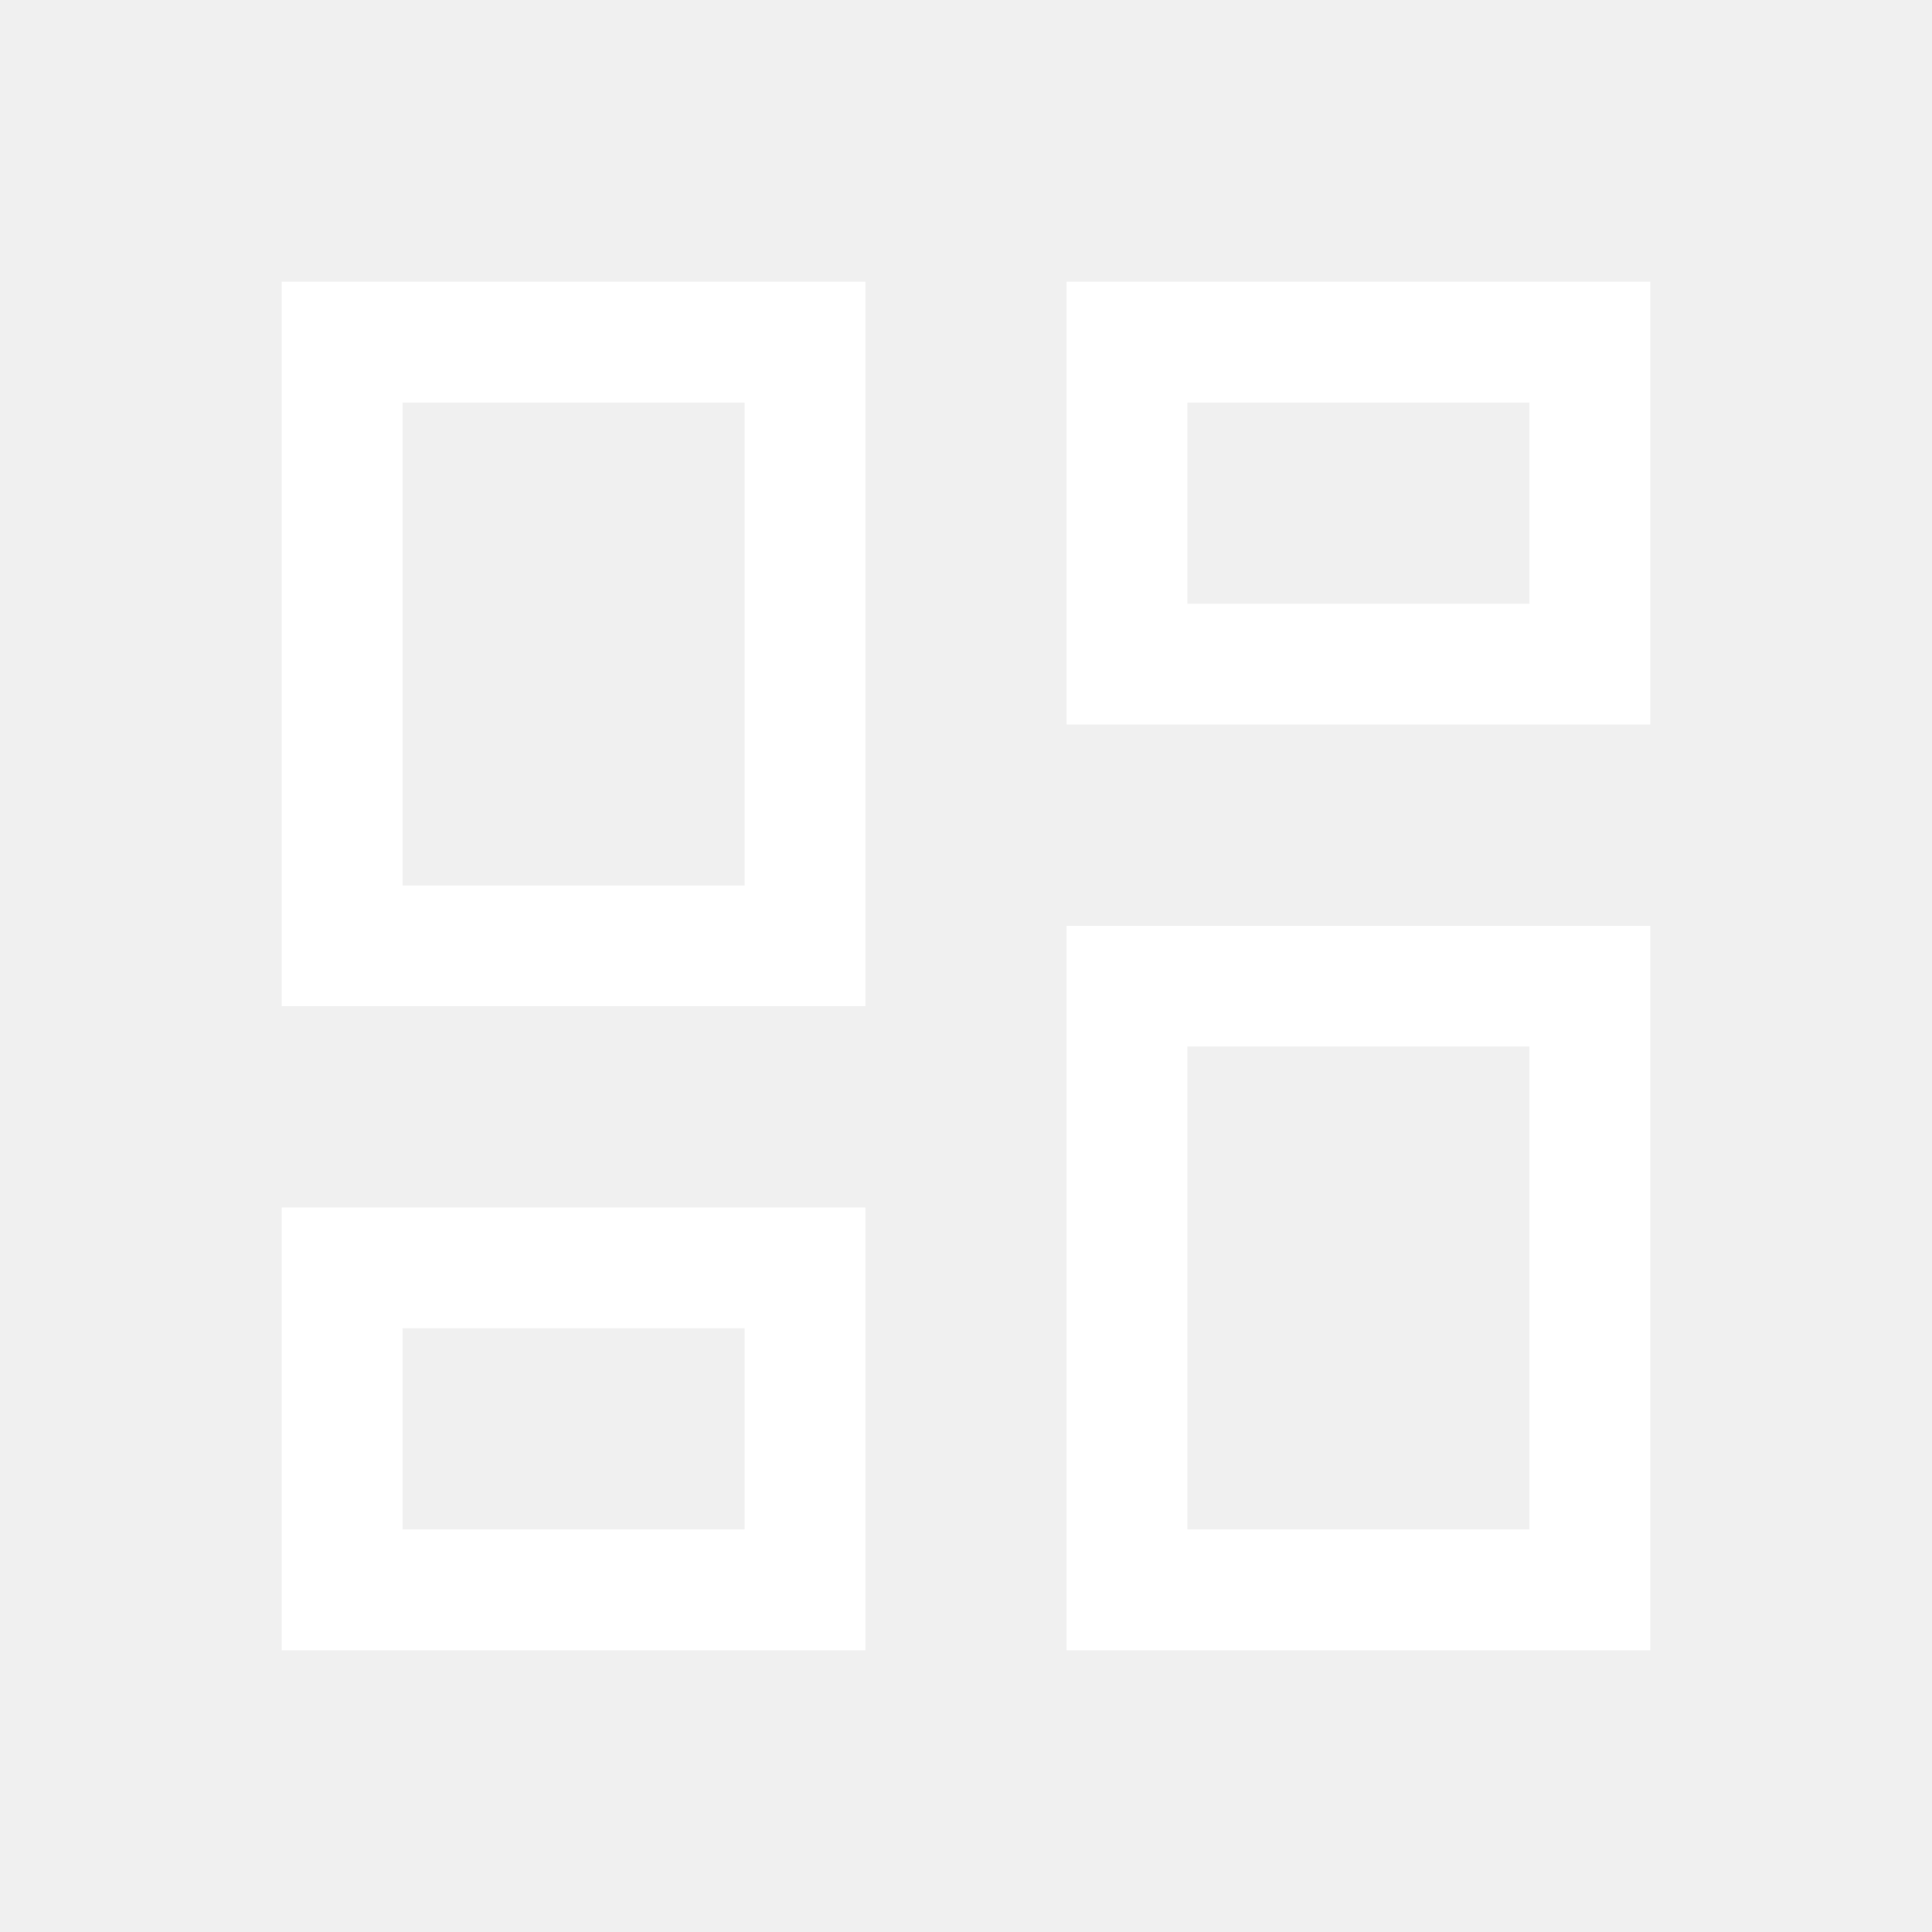
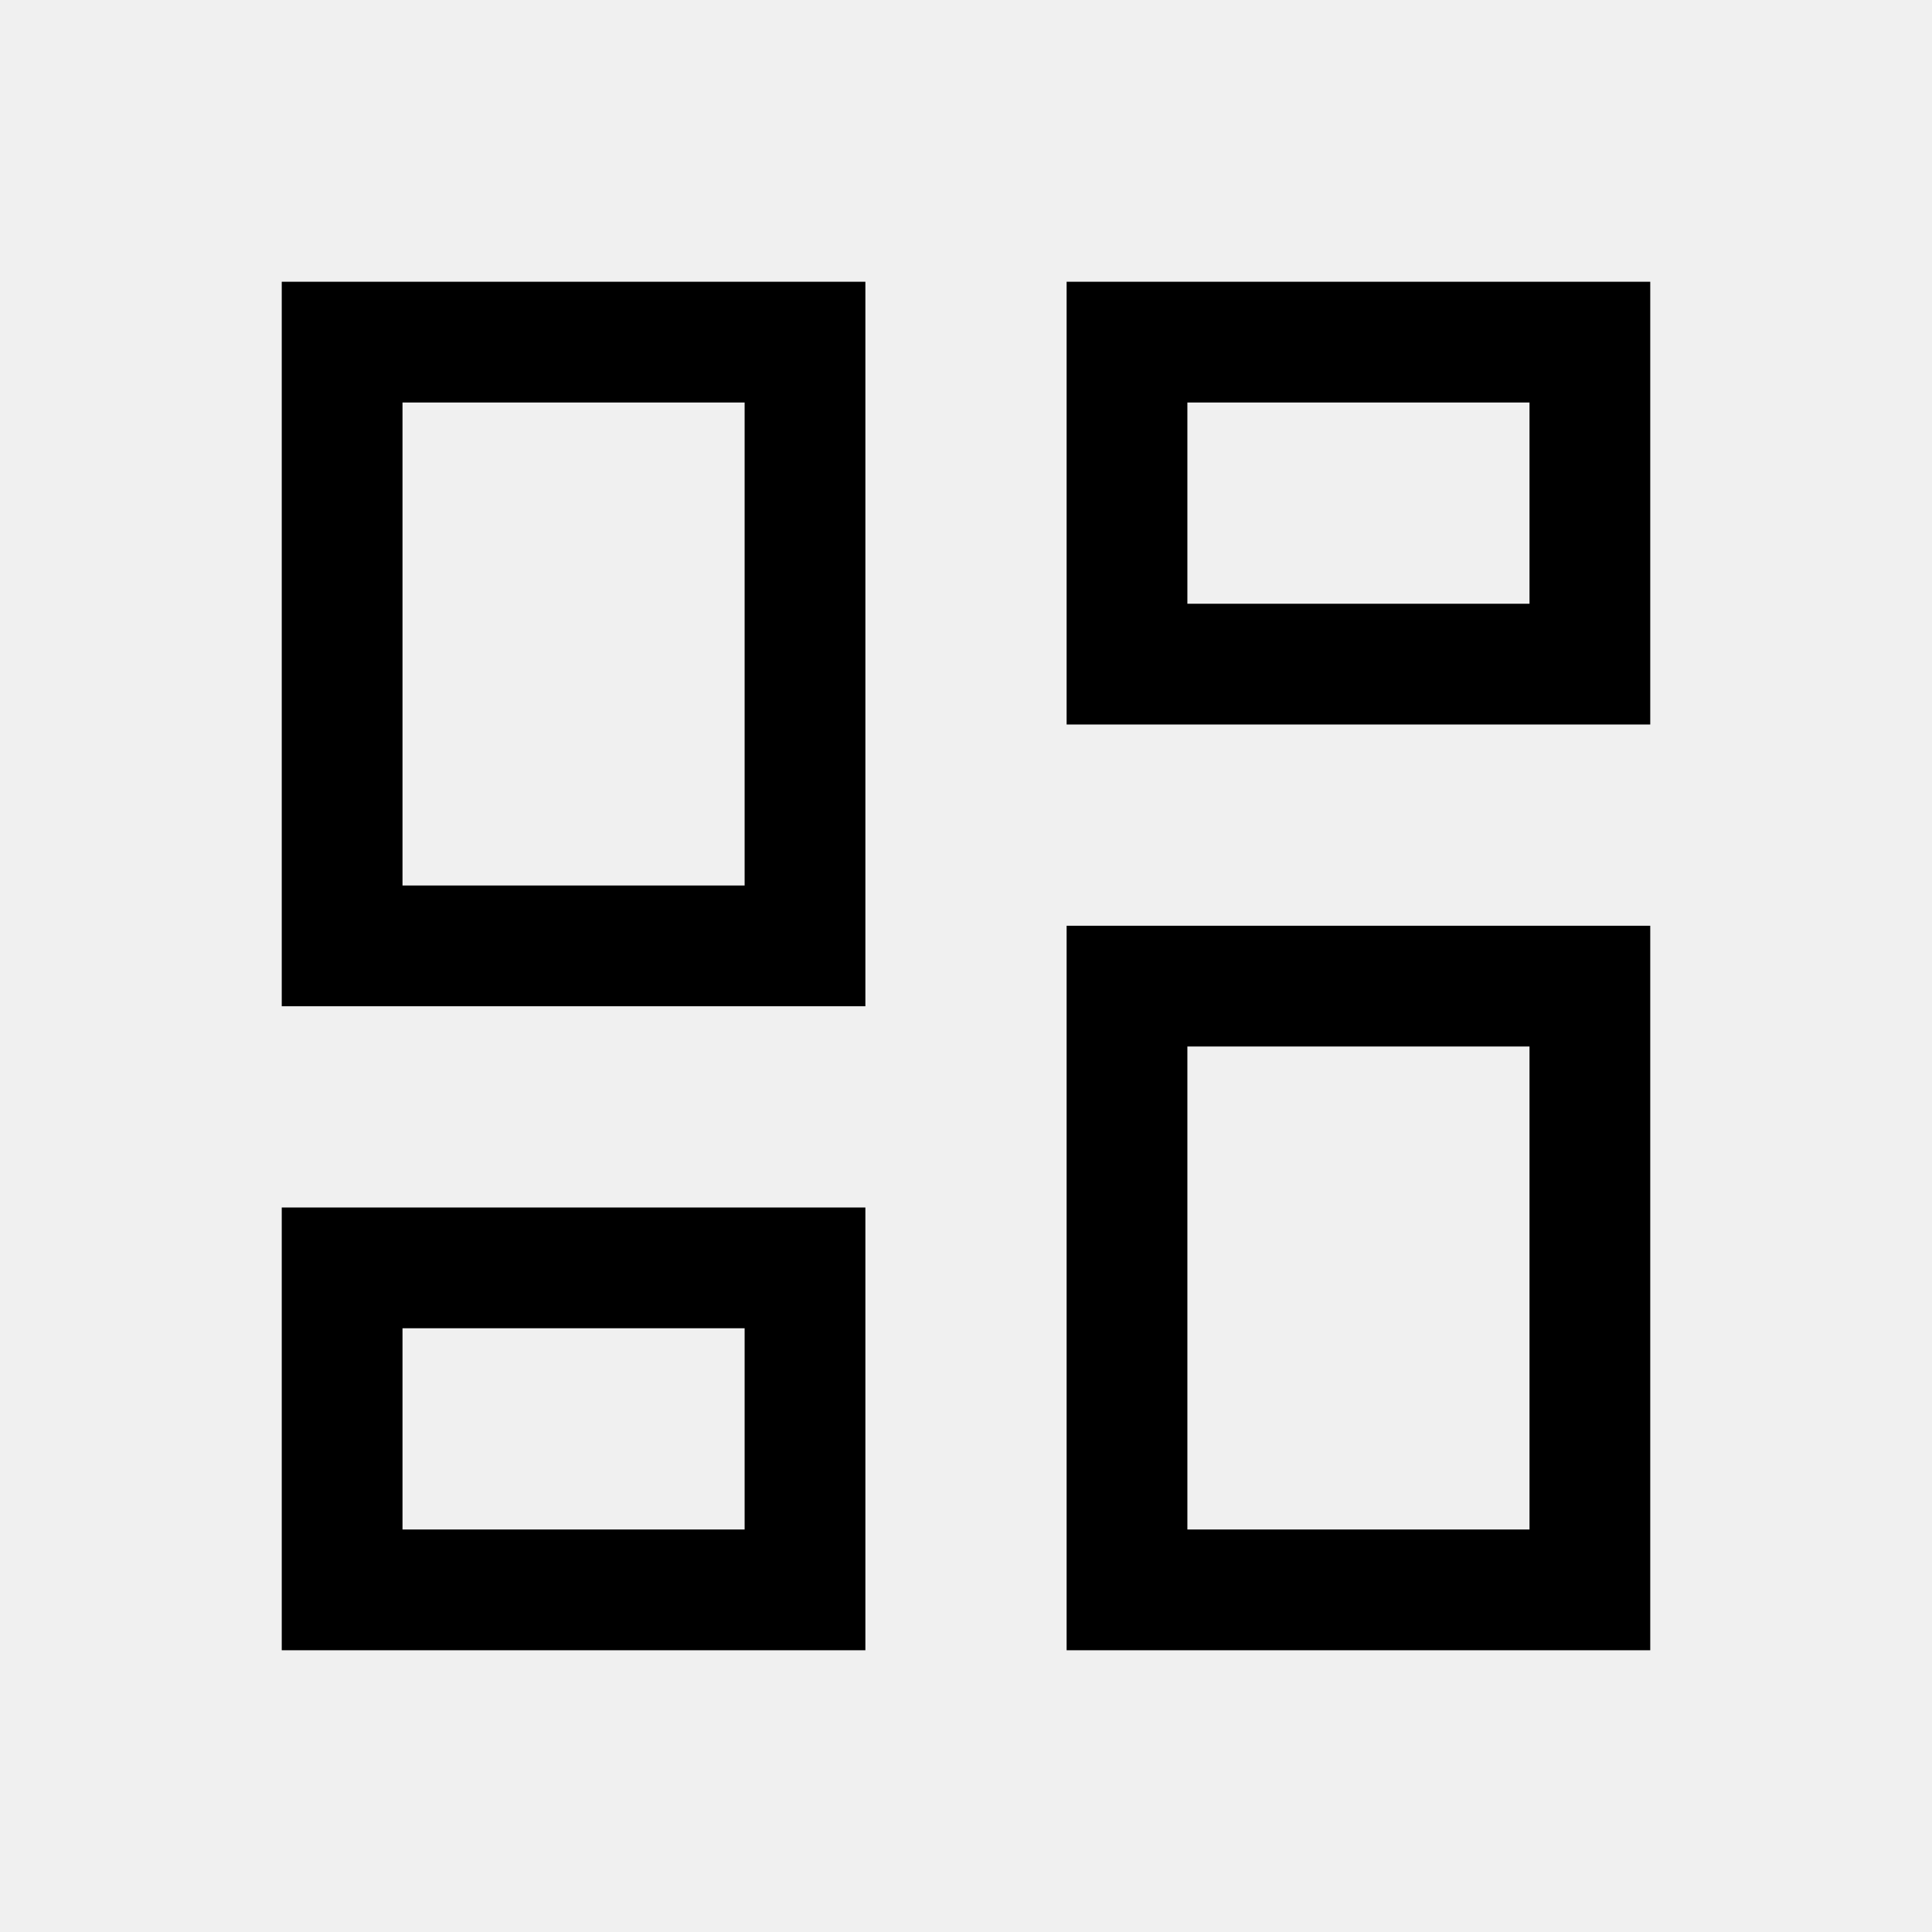
<svg xmlns="http://www.w3.org/2000/svg" width="24" height="24" viewBox="0 0 24 24" fill="none">
  <mask id="mask0_2728_15680" style="mask-type:alpha" maskUnits="userSpaceOnUse" x="0" y="0" width="24" height="24">
-     <rect width="24" height="24" fill="#D9D9D9" />
+     <rect width="24" height="24" fill="#000000" />
  </mask>
  <g mask="url(#mask0_2728_15680)">
-     <path d="M13.25 9V3.5H20.5V9H13.25ZM3.5 12.5V3.5H10.75V12.5H3.5ZM13.25 20.5V11.5H20.5V20.5H13.25ZM3.5 20.5V15H10.75V20.5H3.5ZM5 11H9.25V5H5V11ZM14.75 19H19V13H14.75V19ZM14.75 7.5H19V5H14.75V7.5ZM5 19H9.25V16.5H5V19Z" fill="white" />
+     <path d="M13.25 9V3.5H20.5V9H13.25ZM3.5 12.5V3.5H10.75V12.5H3.5ZM13.25 20.5V11.5H20.5V20.5H13.25ZM3.5 20.5V15H10.75V20.5H3.5ZM5 11H9.25V5H5V11ZM14.75 19H19V13H14.75V19ZM14.75 7.5H19V5H14.75V7.5ZM5 19H9.25V16.5H5V19Z" fill="black" />
  </g>
</svg>
